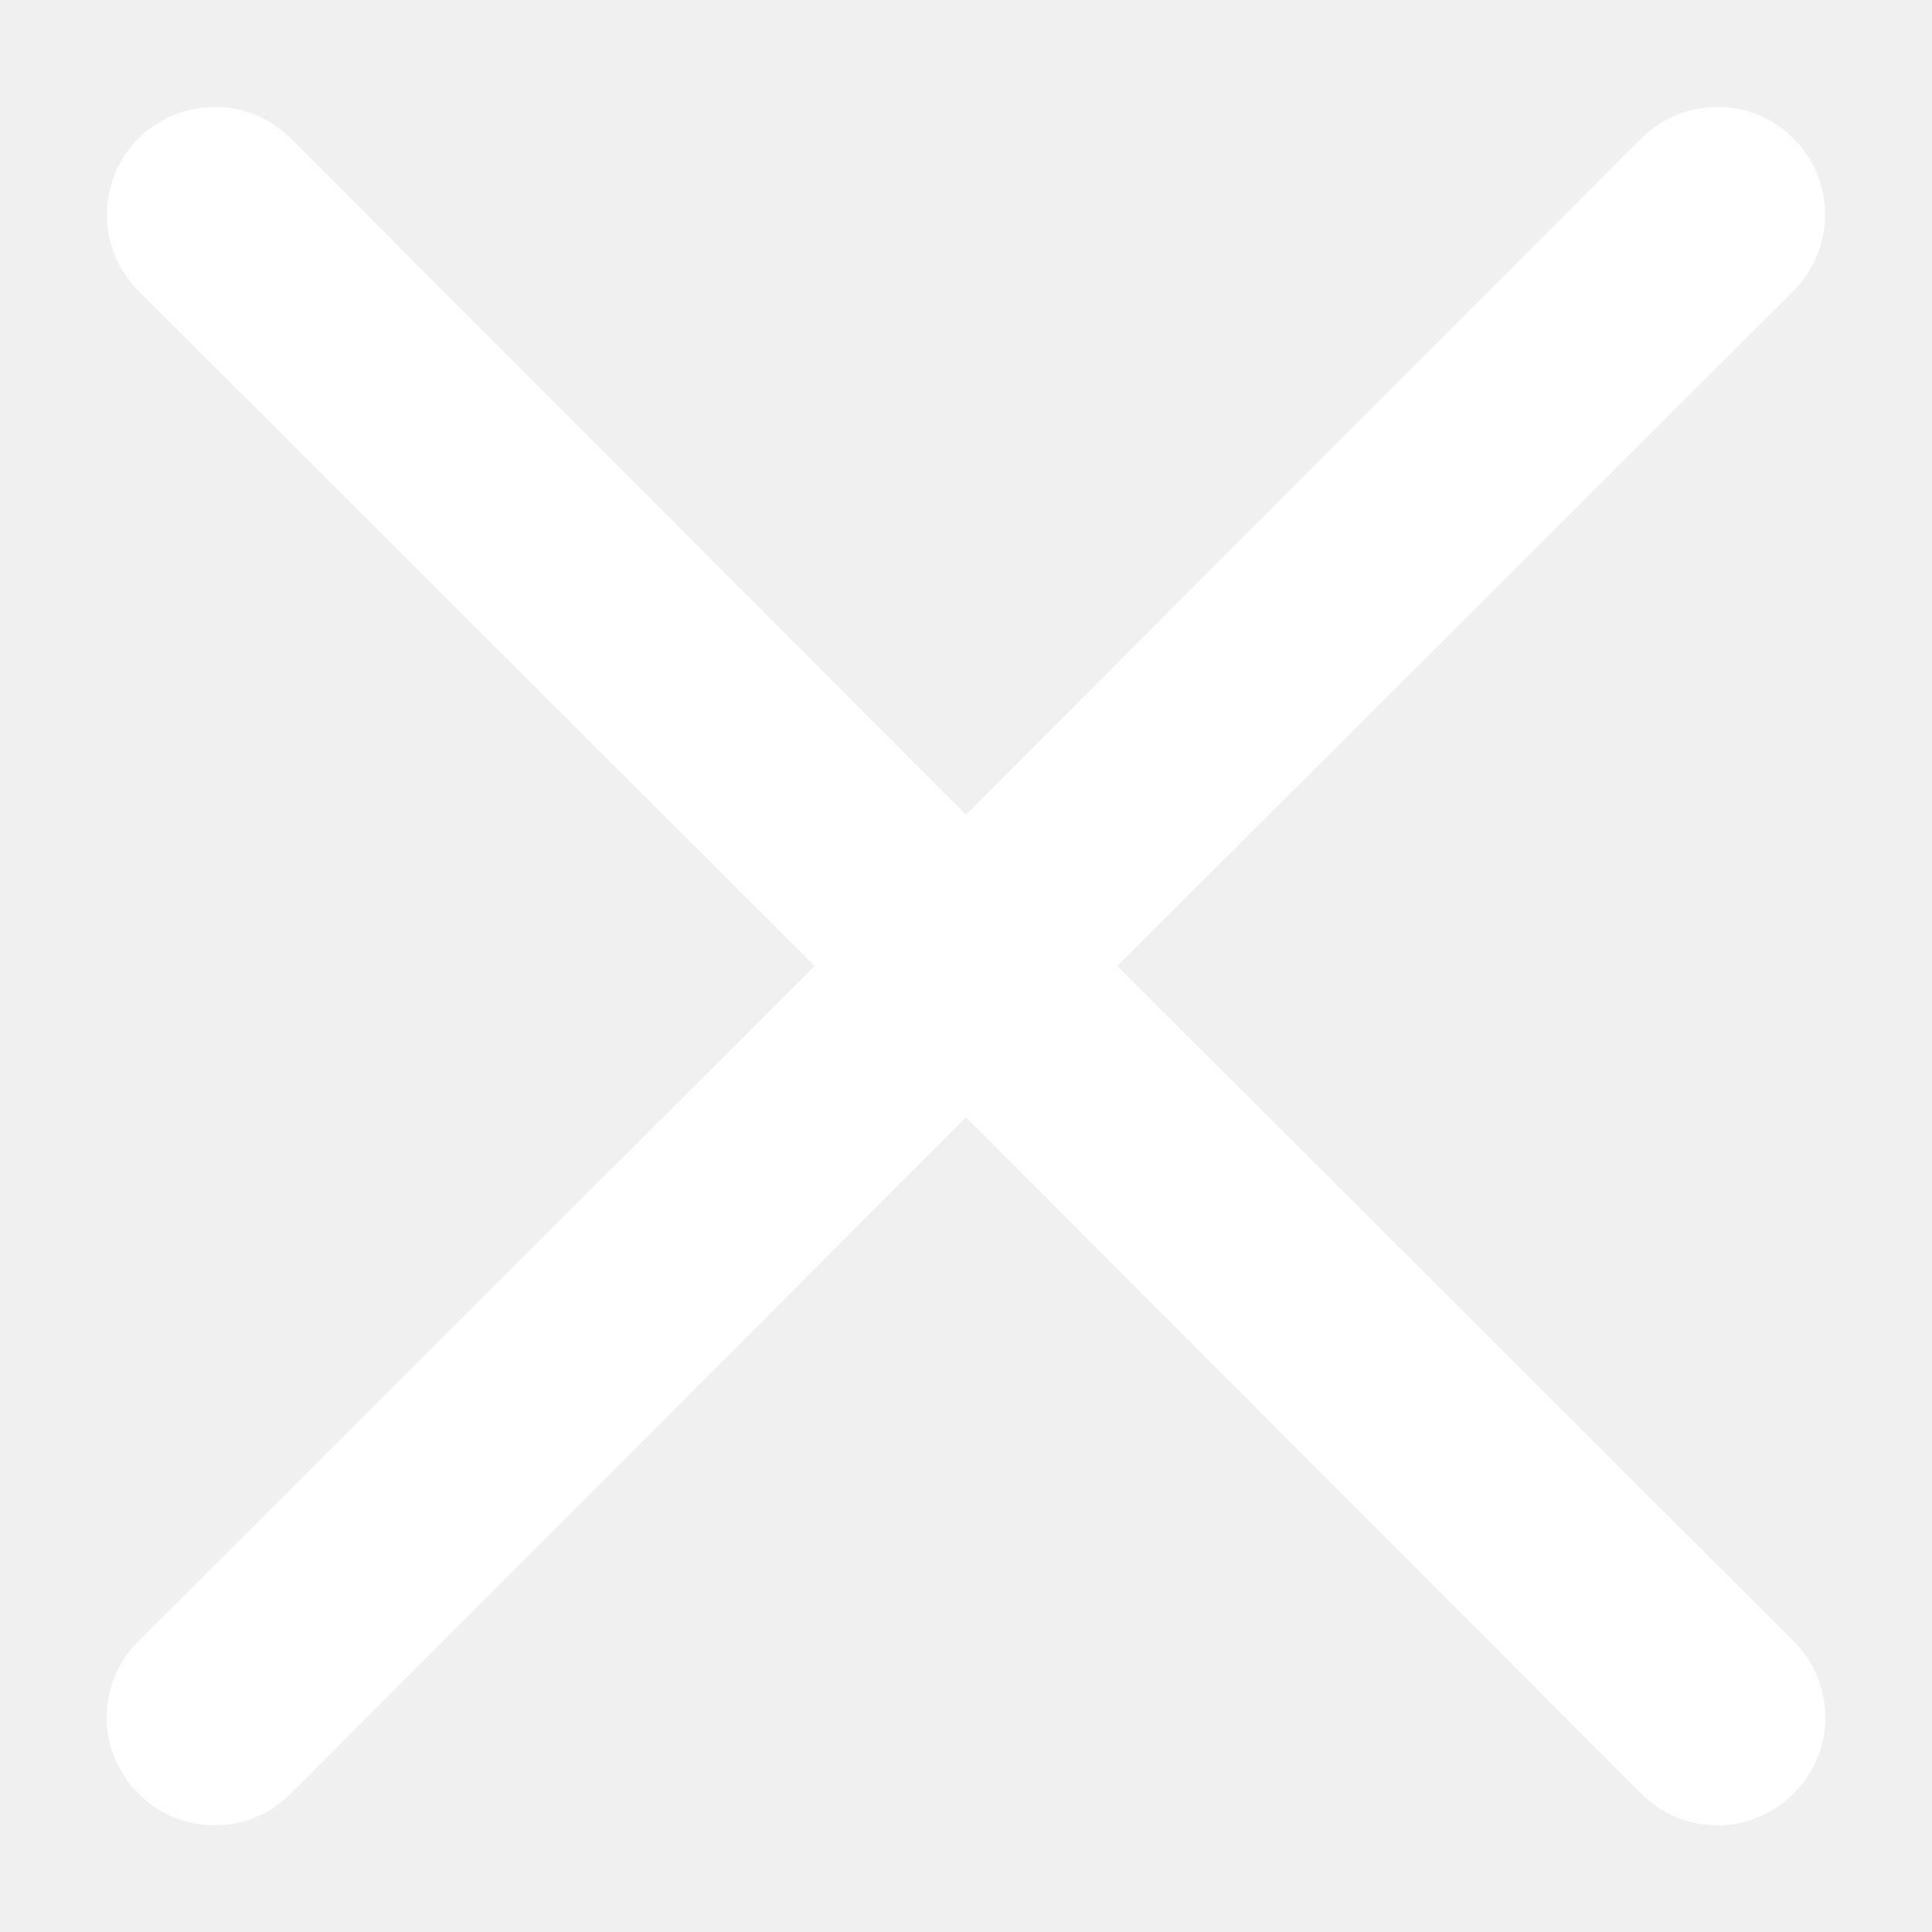
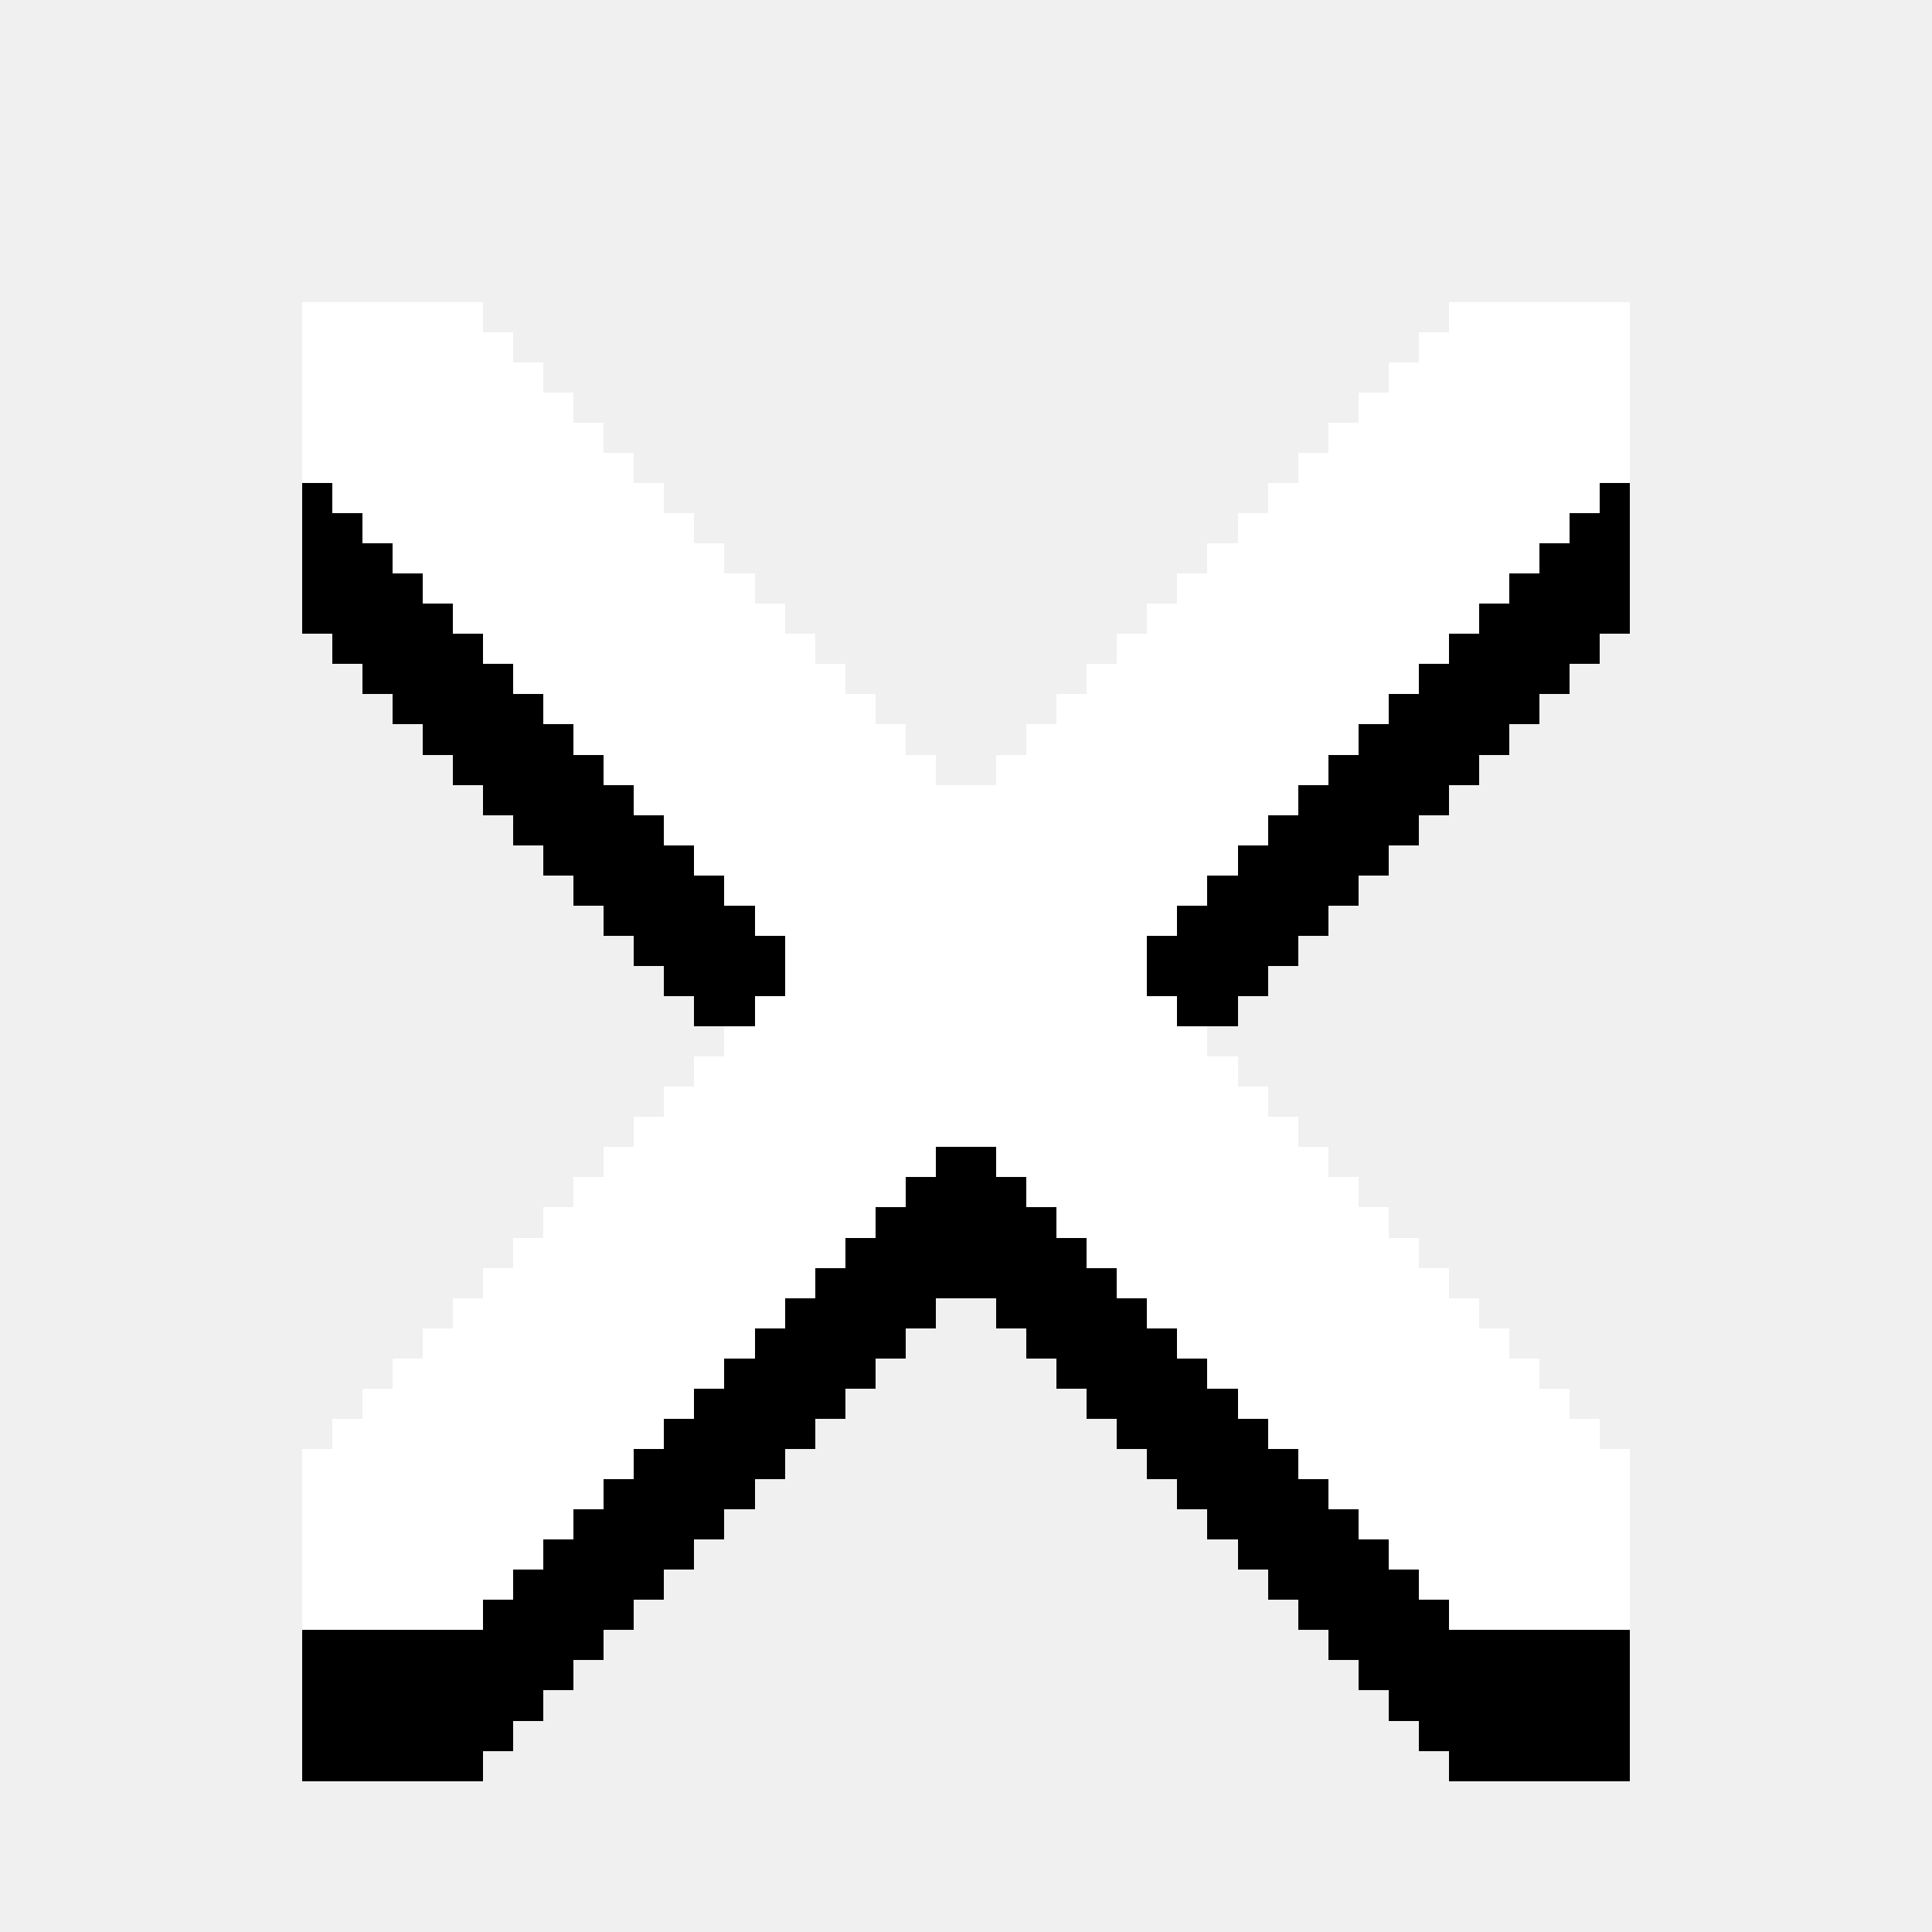
- <svg xmlns="http://www.w3.org/2000/svg" width="18" height="18" viewBox="0 0 18 18" fill="#FFF">
-   <path d="M10.41 9L16.71 2.71C16.898 2.522 17.004 2.266 17.004 2C17.004 1.734 16.898 1.478 16.71 1.29C16.522 1.102 16.266 0.996 16 0.996C15.734 0.996 15.478 1.102 15.29 1.29L9 7.59L2.71 1.29C2.522 1.102 2.266 0.996 2 0.996C1.734 0.996 1.478 1.102 1.29 1.29C1.102 1.478 0.996 1.734 0.996 2C0.996 2.266 1.102 2.522 1.29 2.71L7.59 9L1.29 15.29C1.196 15.383 1.122 15.494 1.071 15.615C1.02 15.737 0.994 15.868 0.994 16C0.994 16.132 1.02 16.263 1.071 16.385C1.122 16.506 1.196 16.617 1.29 16.71C1.383 16.804 1.494 16.878 1.615 16.929C1.737 16.98 1.868 17.006 2 17.006C2.132 17.006 2.263 16.98 2.385 16.929C2.506 16.878 2.617 16.804 2.71 16.71L9 10.41L15.29 16.71C15.383 16.804 15.493 16.878 15.615 16.929C15.737 16.98 15.868 17.006 16 17.006C16.132 17.006 16.263 16.98 16.384 16.929C16.506 16.878 16.617 16.804 16.71 16.71C16.804 16.617 16.878 16.506 16.929 16.385C16.98 16.263 17.006 16.132 17.006 16C17.006 15.868 16.98 15.737 16.929 15.615C16.878 15.494 16.804 15.383 16.71 15.29L10.41 9Z" fill="#FFFFFF" />
+ <svg xmlns="http://www.w3.org/2000/svg" version="1.1" width="64" height="64" shape-rendering="crispEdges">
+   <rect x="10" y="10" width="6" height="6" fill="#FFFFFF" />
+   <rect x="48" y="10" width="6" height="6" fill="#FFFFFF" />
+   <rect x="16" y="11" width="1" height="11" fill="#FFFFFF" />
+   <rect x="47" y="11" width="1" height="11" fill="#FFFFFF" />
+   <rect x="17" y="12" width="1" height="11" fill="#FFFFFF" />
+   <rect x="46" y="12" width="1" height="11" fill="#FFFFFF" />
+   <rect x="18" y="13" width="1" height="11" fill="#FFFFFF" />
+   <rect x="45" y="13" width="1" height="11" fill="#FFFFFF" />
+   <rect x="19" y="14" width="1" height="11" fill="#FFFFFF" />
+   <rect x="44" y="14" width="1" height="11" fill="#FFFFFF" />
+   <rect x="20" y="15" width="1" height="11" fill="#FFFFFF" />
+   <rect x="43" y="15" width="1" height="11" fill="#FFFFFF" />
+   <rect x="10" y="16" width="1" height="5" fill="#000000" />
+   <rect x="11" y="16" width="5" height="1" fill="#FFFFFF" />
+   <rect x="21" y="16" width="1" height="11" fill="#FFFFFF" />
+   <rect x="42" y="16" width="1" height="11" fill="#FFFFFF" />
+   <rect x="48" y="16" width="5" height="1" fill="#FFFFFF" />
+   <rect x="53" y="16" width="1" height="5" fill="#000000" />
+   <rect x="11" y="17" width="1" height="5" fill="#000000" />
+   <rect x="12" y="17" width="4" height="1" fill="#FFFFFF" />
+   <rect x="22" y="17" width="1" height="11" fill="#FFFFFF" />
+   <rect x="41" y="17" width="1" height="11" fill="#FFFFFF" />
+   <rect x="48" y="17" width="4" height="1" fill="#FFFFFF" />
+   <rect x="52" y="17" width="1" height="5" fill="#000000" />
+   <rect x="12" y="18" width="1" height="5" fill="#000000" />
+   <rect x="13" y="18" width="3" height="1" fill="#FFFFFF" />
+   <rect x="23" y="18" width="1" height="11" fill="#FFFFFF" />
+   <rect x="40" y="18" width="1" height="11" fill="#FFFFFF" />
+   <rect x="48" y="18" width="3" height="1" fill="#FFFFFF" />
+   <rect x="51" y="18" width="1" height="5" fill="#000000" />
+   <rect x="13" y="19" width="1" height="5" fill="#000000" />
+   <rect x="14" y="19" width="2" height="1" fill="#FFFFFF" />
+   <rect x="24" y="19" width="1" height="11" fill="#FFFFFF" />
+   <rect x="39" y="19" width="1" height="11" fill="#FFFFFF" />
+   <rect x="48" y="19" width="2" height="1" fill="#FFFFFF" />
+   <rect x="50" y="19" width="1" height="5" fill="#000000" />
+   <rect x="14" y="20" width="1" height="5" fill="#000000" />
+   <rect x="15" y="20" width="1" height="1" fill="#FFFFFF" />
+   <rect x="25" y="20" width="1" height="11" fill="#FFFFFF" />
+   <rect x="38" y="20" width="1" height="11" fill="#FFFFFF" />
+   <rect x="48" y="20" width="1" height="1" fill="#FFFFFF" />
+   <rect x="49" y="20" width="1" height="5" fill="#000000" />
+   <rect x="15" y="21" width="1" height="5" fill="#000000" />
+   <rect x="26" y="21" width="1" height="22" fill="#FFFFFF" />
+   <rect x="37" y="21" width="1" height="22" fill="#FFFFFF" />
+   <rect x="48" y="21" width="1" height="5" fill="#000000" />
+   <rect x="16" y="22" width="1" height="5" fill="#000000" />
+   <rect x="27" y="22" width="1" height="20" fill="#FFFFFF" />
+   <rect x="36" y="22" width="1" height="20" fill="#FFFFFF" />
+   <rect x="47" y="22" width="1" height="5" fill="#000000" />
+   <rect x="17" y="23" width="1" height="5" fill="#000000" />
+   <rect x="28" y="23" width="1" height="18" fill="#FFFFFF" />
+   <rect x="35" y="23" width="1" height="18" fill="#FFFFFF" />
+   <rect x="46" y="23" width="1" height="5" fill="#000000" />
+   <rect x="18" y="24" width="1" height="5" fill="#000000" />
+   <rect x="29" y="24" width="1" height="16" fill="#FFFFFF" />
+   <rect x="34" y="24" width="1" height="16" fill="#FFFFFF" />
+   <rect x="45" y="24" width="1" height="5" fill="#000000" />
+   <rect x="19" y="25" width="1" height="5" fill="#000000" />
+   <rect x="30" y="25" width="1" height="14" fill="#FFFFFF" />
+   <rect x="33" y="25" width="1" height="14" fill="#FFFFFF" />
+   <rect x="44" y="25" width="1" height="5" fill="#000000" />
+   <rect x="20" y="26" width="1" height="5" fill="#000000" />
+   <rect x="31" y="26" width="2" height="12" fill="#FFFFFF" />
+   <rect x="43" y="26" width="1" height="5" fill="#000000" />
+   <rect x="21" y="27" width="1" height="5" fill="#000000" />
+   <rect x="42" y="27" width="1" height="5" fill="#000000" />
+   <rect x="22" y="28" width="1" height="5" fill="#000000" />
+   <rect x="41" y="28" width="1" height="5" fill="#000000" />
+   <rect x="23" y="29" width="1" height="5" fill="#000000" />
+   <rect x="40" y="29" width="1" height="5" fill="#000000" />
+   <rect x="24" y="30" width="1" height="4" fill="#000000" />
+   <rect x="39" y="30" width="1" height="4" fill="#000000" />
+   <rect x="25" y="31" width="1" height="2" fill="#000000" />
+   <rect x="38" y="31" width="1" height="2" fill="#000000" />
+   <rect x="25" y="33" width="1" height="11" fill="#FFFFFF" />
+   <rect x="38" y="33" width="1" height="11" fill="#FFFFFF" />
+   <rect x="24" y="34" width="1" height="11" fill="#FFFFFF" />
+   <rect x="39" y="34" width="1" height="11" fill="#FFFFFF" />
+   <rect x="23" y="35" width="1" height="11" fill="#FFFFFF" />
+   <rect x="40" y="35" width="1" height="11" fill="#FFFFFF" />
+   <rect x="22" y="36" width="1" height="11" fill="#FFFFFF" />
+   <rect x="41" y="36" width="1" height="11" fill="#FFFFFF" />
+   <rect x="21" y="37" width="1" height="11" fill="#FFFFFF" />
+   <rect x="42" y="37" width="1" height="11" fill="#FFFFFF" />
+   <rect x="20" y="38" width="1" height="11" fill="#FFFFFF" />
+   <rect x="31" y="38" width="2" height="5" fill="#000000" />
+   <rect x="43" y="38" width="1" height="11" fill="#FFFFFF" />
+   <rect x="19" y="39" width="1" height="11" fill="#FFFFFF" />
+   <rect x="30" y="39" width="1" height="5" fill="#000000" />
+   <rect x="33" y="39" width="1" height="5" fill="#000000" />
+   <rect x="44" y="39" width="1" height="11" fill="#FFFFFF" />
+   <rect x="18" y="40" width="1" height="11" fill="#FFFFFF" />
+   <rect x="29" y="40" width="1" height="5" fill="#000000" />
+   <rect x="34" y="40" width="1" height="5" fill="#000000" />
+   <rect x="45" y="40" width="1" height="11" fill="#FFFFFF" />
+   <rect x="17" y="41" width="1" height="11" fill="#FFFFFF" />
+   <rect x="28" y="41" width="1" height="5" fill="#000000" />
+   <rect x="35" y="41" width="1" height="5" fill="#000000" />
+   <rect x="46" y="41" width="1" height="11" fill="#FFFFFF" />
+   <rect x="16" y="42" width="1" height="11" fill="#FFFFFF" />
+   <rect x="27" y="42" width="1" height="5" fill="#000000" />
+   <rect x="36" y="42" width="1" height="5" fill="#000000" />
+   <rect x="47" y="42" width="1" height="11" fill="#FFFFFF" />
+   <rect x="15" y="43" width="1" height="11" fill="#FFFFFF" />
+   <rect x="26" y="43" width="1" height="5" fill="#000000" />
+   <rect x="37" y="43" width="1" height="5" fill="#000000" />
+   <rect x="48" y="43" width="1" height="11" fill="#FFFFFF" />
+   <rect x="14" y="44" width="1" height="10" fill="#FFFFFF" />
+   <rect x="25" y="44" width="1" height="5" fill="#000000" />
+   <rect x="38" y="44" width="1" height="5" fill="#000000" />
+   <rect x="49" y="44" width="1" height="10" fill="#FFFFFF" />
+   <rect x="13" y="45" width="1" height="9" fill="#FFFFFF" />
+   <rect x="24" y="45" width="1" height="5" fill="#000000" />
+   <rect x="39" y="45" width="1" height="5" fill="#000000" />
+   <rect x="50" y="45" width="1" height="9" fill="#FFFFFF" />
+   <rect x="12" y="46" width="1" height="8" fill="#FFFFFF" />
+   <rect x="23" y="46" width="1" height="5" fill="#000000" />
+   <rect x="40" y="46" width="1" height="5" fill="#000000" />
+   <rect x="51" y="46" width="1" height="8" fill="#FFFFFF" />
+   <rect x="11" y="47" width="1" height="7" fill="#FFFFFF" />
+   <rect x="22" y="47" width="1" height="5" fill="#000000" />
+   <rect x="41" y="47" width="1" height="5" fill="#000000" />
+   <rect x="52" y="47" width="1" height="7" fill="#FFFFFF" />
+   <rect x="10" y="48" width="1" height="6" fill="#FFFFFF" />
+   <rect x="21" y="48" width="1" height="5" fill="#000000" />
+   <rect x="42" y="48" width="1" height="5" fill="#000000" />
+   <rect x="53" y="48" width="1" height="6" fill="#FFFFFF" />
+   <rect x="20" y="49" width="1" height="5" fill="#000000" />
+   <rect x="43" y="49" width="1" height="5" fill="#000000" />
+   <rect x="19" y="50" width="1" height="5" fill="#000000" />
+   <rect x="44" y="50" width="1" height="5" fill="#000000" />
+   <rect x="18" y="51" width="1" height="5" fill="#000000" />
+   <rect x="45" y="51" width="1" height="5" fill="#000000" />
+   <rect x="17" y="52" width="1" height="5" fill="#000000" />
+   <rect x="46" y="52" width="1" height="5" fill="#000000" />
+   <rect x="16" y="53" width="1" height="5" fill="#000000" />
+   <rect x="47" y="53" width="1" height="5" fill="#000000" />
+   <rect x="10" y="54" width="6" height="5" fill="#000000" />
+   <rect x="48" y="54" width="6" height="5" fill="#000000" />
</svg>
